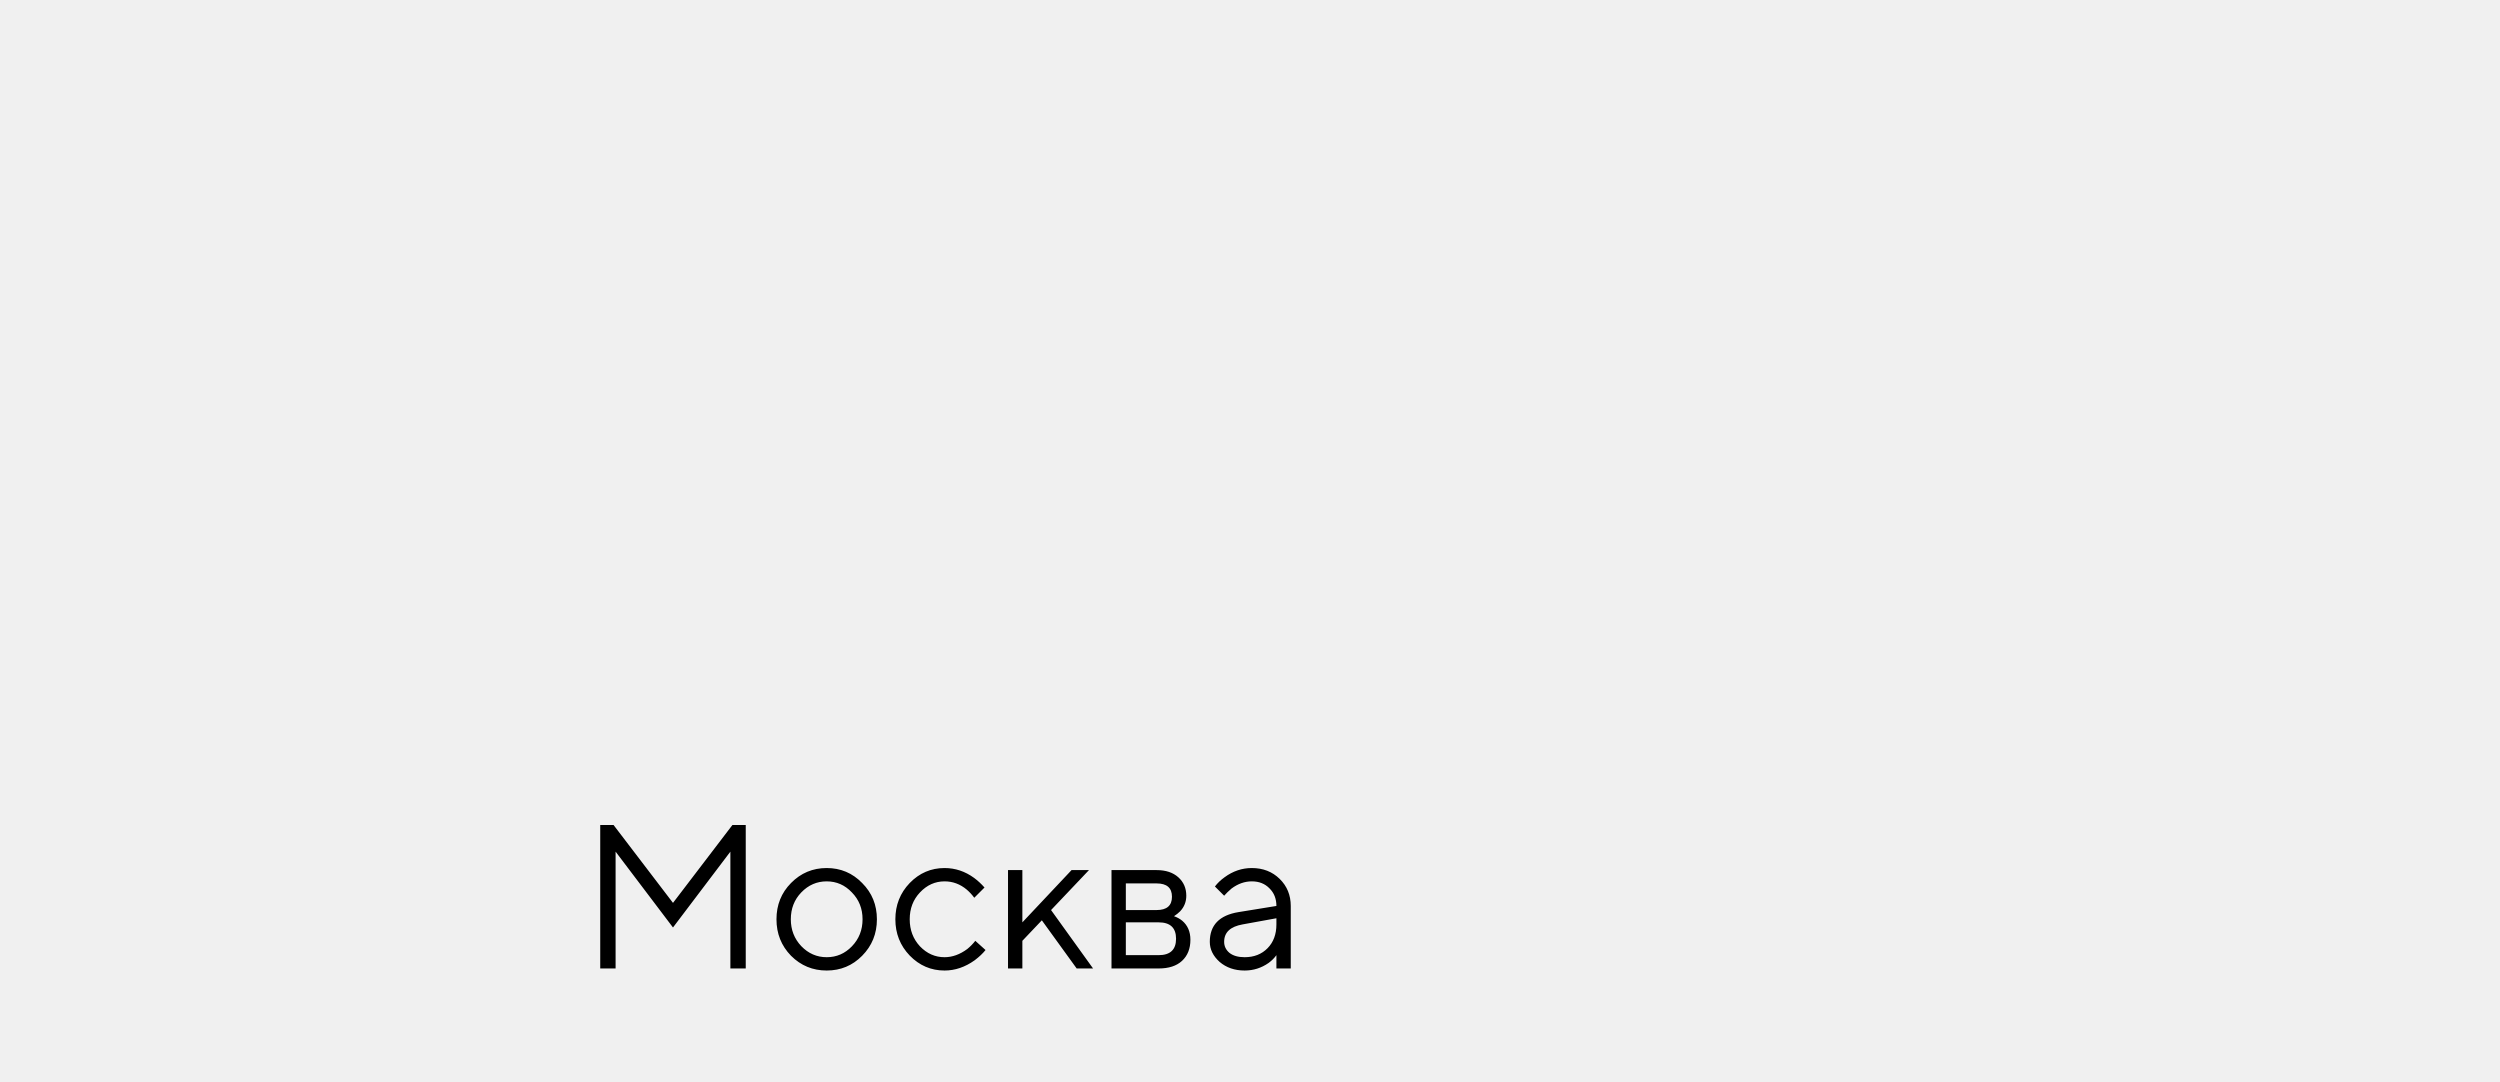
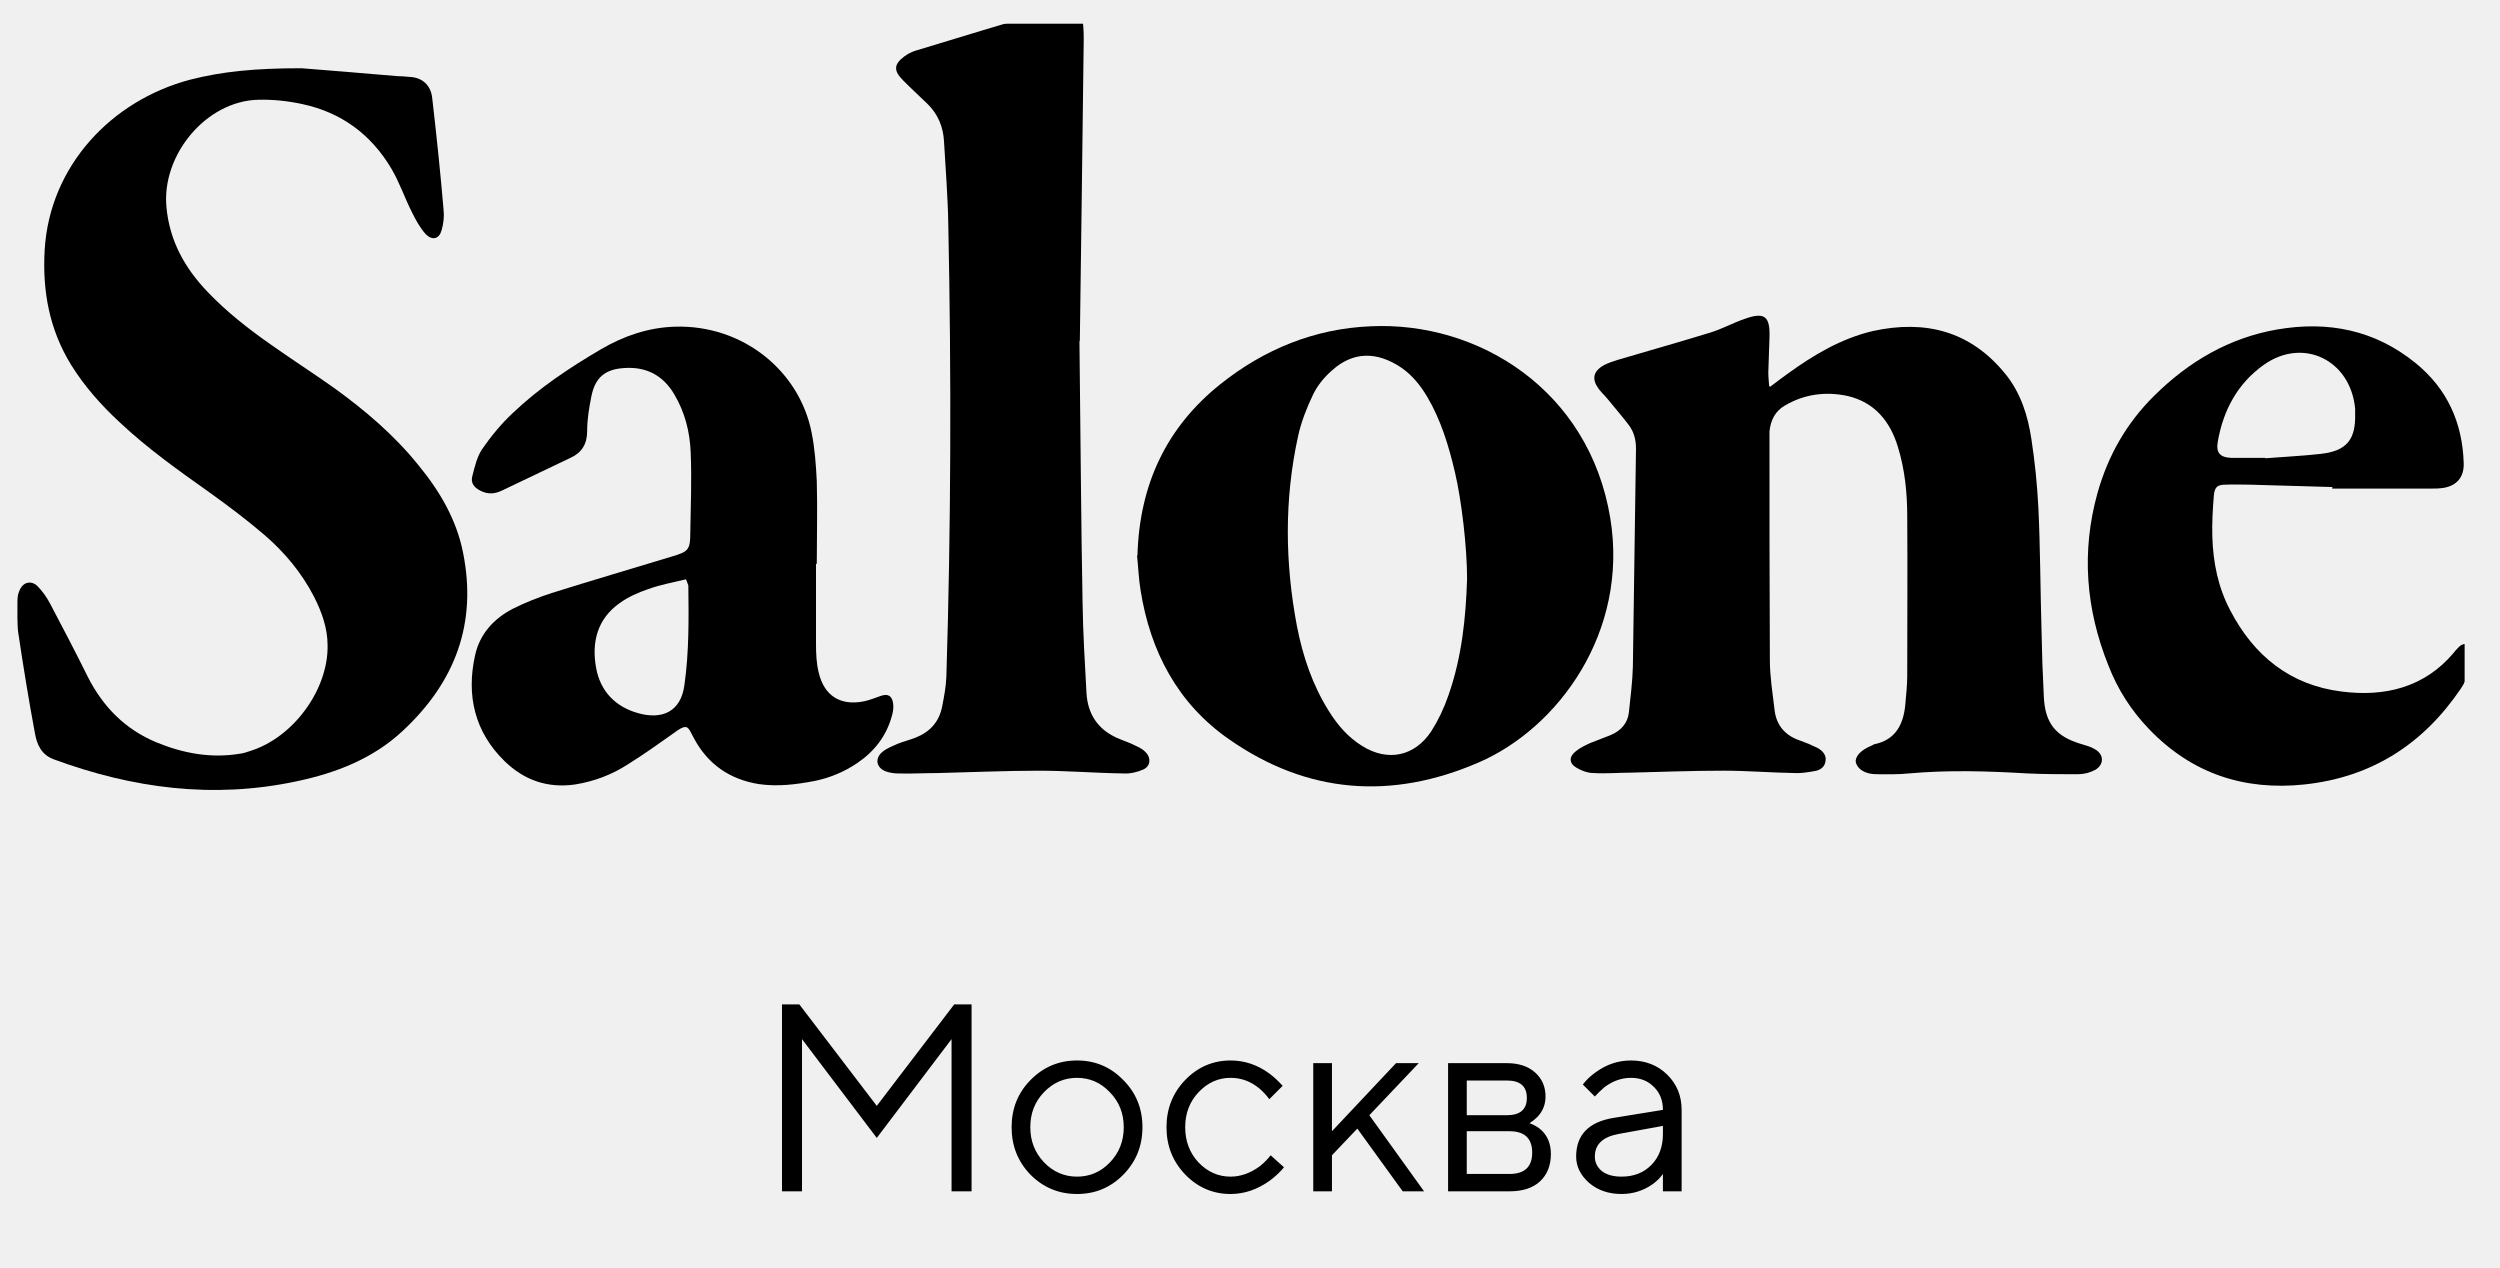
- <svg xmlns="http://www.w3.org/2000/svg" width="185" height="80" viewBox="0 0 185 80" fill="none">
+ <svg xmlns="http://www.w3.org/2000/svg" width="142" height="72" viewBox="0 4 142 72" fill="none">
  <g clip-path="url(#clip0_1112_11456)">
    <mask id="mask0_1112_11456" style="mask-type:luminance" maskUnits="userSpaceOnUse" x="0" y="4" width="141" height="75">
-       <path d="M0.989 4.474H140.535V78.701H0.989V4.474Z" fill="#000" />
+       <path d="M0.989 4.474H140.535V78.701H0.989V4.474Z" fill="white" />
    </mask>
    <g mask="url(#mask0_1112_11456)">
      <path d="M17.126 7.876C18.496 7.988 20.53 8.145 22.564 8.324C22.785 8.324 23.028 8.346 23.249 8.368C23.978 8.391 24.487 8.838 24.553 9.599C24.796 11.703 25.017 13.806 25.194 15.91C25.238 16.29 25.194 16.693 25.084 17.073C24.951 17.566 24.575 17.677 24.199 17.319C23.868 16.961 23.625 16.514 23.404 16.066C22.983 15.238 22.696 14.366 22.232 13.582C21.082 11.635 19.381 10.382 17.17 9.912C16.352 9.733 15.49 9.644 14.672 9.666C11.71 9.733 9.168 12.799 9.455 15.775C9.632 17.677 10.494 19.221 11.777 20.564C12.86 21.705 14.12 22.69 15.402 23.585C16.573 24.413 17.789 25.196 18.96 26.024C20.729 27.3 22.387 28.71 23.757 30.41C24.973 31.887 25.923 33.498 26.299 35.378C27.117 39.429 25.835 42.763 22.873 45.515C21.171 47.104 19.071 47.91 16.838 48.38C12.108 49.387 7.532 48.782 3.045 47.127C2.338 46.858 2.095 46.276 1.984 45.65C1.63 43.748 1.321 41.845 1.034 39.921C0.945 39.361 0.967 38.78 0.967 38.198C0.967 37.952 1.034 37.683 1.144 37.459C1.343 37.056 1.785 36.967 2.117 37.28C2.404 37.571 2.647 37.907 2.846 38.287C3.576 39.675 4.305 41.062 4.99 42.45C5.852 44.15 7.112 45.426 8.881 46.164C10.406 46.791 11.975 47.082 13.611 46.813C13.81 46.791 14.009 46.724 14.208 46.657C16.662 45.896 18.651 43.166 18.607 40.659C18.607 39.675 18.275 38.757 17.833 37.885C17.126 36.52 16.153 35.356 15.004 34.371C14.009 33.521 12.97 32.738 11.909 31.977C10.141 30.724 8.372 29.471 6.781 27.971C5.742 27.009 4.791 25.935 4.04 24.726C2.802 22.712 2.404 20.542 2.537 18.192C2.824 13.426 6.317 9.711 10.804 8.525C12.639 8.055 14.517 7.876 17.104 7.876H17.126Z" fill="#000" />
      <path d="M100.528 25.979C100.948 25.665 101.235 25.442 101.522 25.24C103.003 24.166 104.573 23.226 106.385 22.801C109.37 22.152 111.934 22.801 113.923 25.262C114.785 26.337 115.183 27.612 115.382 28.932C115.581 30.23 115.714 31.528 115.78 32.849C115.89 35.153 115.89 37.458 115.957 39.763C115.979 41.039 116.023 42.292 116.089 43.567C116.156 45.089 116.775 45.828 118.189 46.253C118.477 46.342 118.764 46.409 119.007 46.566C119.516 46.857 119.516 47.439 119.007 47.73C118.72 47.886 118.366 47.976 118.035 47.976C117.084 47.976 116.112 47.976 115.161 47.931C112.906 47.797 110.674 47.73 108.419 47.931C107.8 47.998 107.181 47.976 106.584 47.976C105.943 47.976 105.501 47.685 105.413 47.304C105.347 46.991 105.678 46.611 106.275 46.365L106.452 46.275C107.668 46.029 108.11 45.156 108.22 44.037C108.264 43.478 108.331 42.941 108.331 42.381C108.331 39.36 108.353 36.339 108.331 33.341C108.331 31.998 108.198 30.678 107.8 29.38C107.358 27.925 106.474 26.851 104.949 26.493C103.711 26.225 102.495 26.381 101.39 27.03C100.837 27.344 100.572 27.858 100.506 28.507V28.642C100.506 32.916 100.506 37.212 100.528 41.486C100.528 42.426 100.682 43.366 100.793 44.306C100.881 45.111 101.301 45.671 102.031 45.984C102.274 46.074 102.495 46.163 102.738 46.253L103.225 46.477C103.512 46.633 103.755 46.879 103.689 47.237C103.645 47.573 103.379 47.752 103.07 47.797C102.694 47.864 102.296 47.931 101.92 47.909C100.572 47.886 99.246 47.775 97.897 47.775C96.151 47.775 94.383 47.842 92.636 47.886C91.929 47.886 91.222 47.953 90.514 47.909C90.183 47.909 89.829 47.775 89.564 47.618C89.122 47.372 89.1 46.991 89.498 46.678C89.741 46.477 90.028 46.342 90.315 46.208C90.691 46.051 91.089 45.917 91.465 45.761C92.062 45.514 92.46 45.089 92.526 44.418C92.614 43.567 92.725 42.717 92.747 41.867C92.813 37.749 92.858 33.632 92.924 29.492C92.924 28.977 92.813 28.53 92.504 28.127C92.15 27.657 91.752 27.209 91.376 26.739C91.2 26.516 91.001 26.337 90.824 26.113C90.404 25.553 90.47 25.106 91.089 24.748C91.332 24.613 91.642 24.524 91.907 24.434C93.653 23.92 95.4 23.427 97.146 22.89C97.809 22.689 98.45 22.331 99.113 22.107C100.24 21.704 100.55 21.973 100.506 23.181C100.484 23.853 100.461 24.524 100.439 25.195C100.439 25.374 100.461 25.553 100.484 25.889L100.528 25.979Z" fill="#000" />
      <path d="M64.607 35.556C64.718 31.506 66.265 28.261 69.315 25.822C71.813 23.831 74.665 22.667 77.848 22.533C83.971 22.242 90.27 26.158 91.464 33.431C92.525 39.898 88.502 45.358 83.993 47.305C79.041 49.453 74.245 49.095 69.802 45.985C66.906 43.971 65.337 41.017 64.784 37.526C64.673 36.854 64.651 36.161 64.585 35.556H64.607ZM83.33 36.877C83.33 35.087 83.02 32.446 82.644 30.835C82.291 29.335 81.849 27.859 81.053 26.516C80.677 25.889 80.213 25.308 79.594 24.882C78.224 23.965 76.875 23.942 75.659 25.039C75.217 25.419 74.819 25.912 74.576 26.426C74.223 27.165 73.913 27.948 73.736 28.754C72.941 32.356 72.985 35.982 73.67 39.584C74.001 41.285 74.554 42.919 75.483 44.396C75.969 45.179 76.566 45.873 77.361 46.365C78.82 47.282 80.346 46.969 81.296 45.537C81.694 44.91 82.025 44.217 82.269 43.501C83.042 41.308 83.263 39.025 83.33 36.877Z" fill="#000" />
      <path d="M61.313 23.406C61.379 28.822 61.401 33.543 61.49 38.243C61.512 39.943 61.622 41.644 61.711 43.345C61.777 44.553 62.352 45.426 63.457 45.918C63.811 46.075 64.187 46.187 64.518 46.366C64.717 46.455 64.938 46.567 65.093 46.746C65.402 47.082 65.336 47.529 64.938 47.708C64.584 47.865 64.187 47.955 63.811 47.932C62.219 47.91 60.628 47.776 59.036 47.776C57.113 47.776 55.168 47.865 53.245 47.91C52.493 47.91 51.742 47.955 50.99 47.932C50.769 47.932 50.526 47.887 50.327 47.82C49.774 47.619 49.664 47.082 50.128 46.701C50.371 46.5 50.681 46.388 50.968 46.254C51.3 46.12 51.675 46.03 52.007 45.896C52.803 45.583 53.333 45.023 53.51 44.15C53.62 43.591 53.731 43.009 53.753 42.45C54.018 33.901 54.041 25.353 53.864 16.805C53.842 15.216 53.709 13.627 53.62 12.038C53.576 11.188 53.267 10.472 52.67 9.89C52.206 9.442 51.742 9.017 51.278 8.547C50.747 8.01 50.769 7.652 51.366 7.205C51.543 7.07 51.764 6.959 51.963 6.891C54.461 6.131 56.958 5.37 59.478 4.631C59.898 4.497 60.318 4.452 60.76 4.407C61.224 4.363 61.379 4.475 61.468 4.967C61.534 5.37 61.556 5.795 61.556 6.198C61.49 12.15 61.401 18.08 61.335 23.339L61.313 23.406Z" fill="#000" />
      <path d="M46.349 36.004C46.349 37.526 46.349 39.048 46.349 40.569C46.349 41.106 46.371 41.688 46.503 42.203C46.813 43.523 47.741 44.105 49.067 43.836C49.399 43.769 49.708 43.635 50.04 43.523C50.438 43.389 50.659 43.523 50.725 43.926C50.769 44.172 50.725 44.441 50.659 44.664C50.349 45.806 49.664 46.678 48.714 47.327C47.962 47.842 47.144 48.178 46.282 48.357C45.221 48.558 44.182 48.692 43.099 48.536C41.441 48.267 40.225 47.417 39.43 45.962C39.054 45.291 39.12 45 38.192 45.694C37.374 46.276 36.556 46.857 35.694 47.395C34.766 47.999 33.771 48.379 32.666 48.558C31.096 48.782 29.77 48.312 28.665 47.238C26.963 45.582 26.476 43.501 26.985 41.218C27.25 40.01 28.046 39.137 29.129 38.578C29.836 38.22 30.588 37.929 31.339 37.683C33.616 36.967 35.915 36.295 38.192 35.601C39.098 35.333 39.209 35.221 39.209 34.259C39.231 32.737 39.297 31.215 39.231 29.694C39.187 28.53 38.899 27.411 38.302 26.404C37.661 25.308 36.689 24.815 35.451 24.905C34.39 24.972 33.815 25.42 33.594 26.494C33.462 27.143 33.351 27.814 33.351 28.485C33.351 29.224 33.041 29.716 32.4 30.007C31.096 30.634 29.814 31.238 28.51 31.864C28.09 32.066 27.692 32.088 27.272 31.864C26.919 31.685 26.72 31.417 26.83 31.036C26.963 30.522 27.095 29.94 27.383 29.515C27.891 28.776 28.466 28.082 29.107 27.478C30.632 26.024 32.356 24.883 34.147 23.831C35.451 23.07 36.843 22.6 38.347 22.555C42.193 22.443 45.42 25.061 46.105 28.597C46.282 29.492 46.349 30.432 46.393 31.327C46.437 32.894 46.393 34.46 46.393 36.027H46.326L46.349 36.004ZM38.988 36.899C38.236 37.078 37.507 37.213 36.821 37.459C36.247 37.66 35.672 37.906 35.186 38.264C33.926 39.16 33.594 40.48 33.859 41.934C34.102 43.277 34.965 44.15 36.247 44.508C37.595 44.888 38.678 44.441 38.877 42.897C39.142 41.017 39.12 39.137 39.098 37.257L38.965 36.899H38.988Z" fill="#000" />
      <path d="M132.49 31.664C130.921 31.619 129.351 31.574 127.782 31.529C127.318 31.529 126.875 31.507 126.411 31.529C125.947 31.529 125.792 31.664 125.748 32.134C125.682 32.917 125.638 33.7 125.66 34.483C125.704 35.96 125.991 37.37 126.677 38.668C128.025 41.264 130.103 42.92 132.998 43.278C135.408 43.591 137.685 43.076 139.365 41.085L139.453 40.973C139.652 40.772 139.829 40.481 140.182 40.615C140.426 40.704 140.602 41.107 140.47 41.532C140.293 42.069 140.094 42.629 139.785 43.099C137.64 46.276 134.701 48.156 130.876 48.559C127.45 48.917 124.488 47.932 122.079 45.426C121.062 44.374 120.288 43.166 119.758 41.801C118.476 38.601 118.21 35.334 119.139 32C119.736 29.874 120.797 28.016 122.366 26.472C124.333 24.525 126.632 23.183 129.351 22.713C132.225 22.22 134.877 22.735 137.198 24.615C138.989 26.069 139.873 27.994 139.939 30.321C139.961 31.082 139.564 31.574 138.812 31.709C138.547 31.753 138.259 31.753 137.994 31.753H132.468V31.709L132.49 31.664ZM128.666 30.03C129.793 29.941 130.788 29.896 131.783 29.784C133.286 29.627 133.816 28.979 133.772 27.479V27.211C133.507 24.436 130.81 23.138 128.578 24.727C127.097 25.779 126.279 27.3 125.969 29.09C125.859 29.717 126.102 29.985 126.743 30.008C127.428 30.008 128.113 30.008 128.666 30.008V30.03Z" fill="#000" />
    </g>
  </g>
  <path d="M44.417 71.667V61.05H45.403L49.801 66.814L54.199 61.05H55.185V71.667H54.048V63.022L49.801 68.634L45.554 63.022V71.667H44.417ZM63.799 70.727C63.081 71.455 62.206 71.819 61.175 71.819C60.144 71.819 59.264 71.455 58.536 70.727C57.818 69.989 57.459 69.089 57.459 68.027C57.459 66.965 57.818 66.07 58.536 65.343C59.264 64.604 60.144 64.235 61.175 64.235C62.206 64.235 63.081 64.604 63.799 65.343C64.527 66.07 64.891 66.965 64.891 68.027C64.891 69.089 64.527 69.989 63.799 70.727ZM59.294 70.014C59.82 70.56 60.447 70.833 61.175 70.833C61.903 70.833 62.525 70.565 63.04 70.029C63.566 69.483 63.829 68.816 63.829 68.027C63.829 67.238 63.566 66.576 63.04 66.04C62.525 65.494 61.903 65.221 61.175 65.221C60.447 65.221 59.82 65.494 59.294 66.04C58.779 66.576 58.521 67.238 58.521 68.027C58.521 68.805 58.779 69.468 59.294 70.014ZM72.172 69.62L72.93 70.302C72.728 70.555 72.46 70.808 72.126 71.06C71.418 71.566 70.675 71.819 69.897 71.819C68.896 71.819 68.036 71.45 67.319 70.712C66.611 69.973 66.257 69.079 66.257 68.027C66.257 66.975 66.611 66.081 67.319 65.343C68.036 64.604 68.896 64.235 69.897 64.235C70.686 64.235 71.413 64.478 72.081 64.963C72.354 65.165 72.612 65.403 72.854 65.676L72.096 66.434C71.934 66.212 71.747 66.01 71.535 65.828C71.049 65.423 70.504 65.221 69.897 65.221C69.199 65.221 68.593 65.494 68.077 66.04C67.571 66.576 67.319 67.238 67.319 68.027C67.319 68.816 67.571 69.483 68.077 70.029C68.593 70.565 69.199 70.833 69.897 70.833C70.473 70.833 71.034 70.631 71.58 70.226C71.813 70.034 72.01 69.832 72.172 69.62ZM74.593 71.667V64.387H75.655V68.254L79.295 64.387H80.584L77.778 67.344L80.887 71.667H79.674L77.096 68.103L75.655 69.62V71.667H74.593ZM82.251 71.667V64.387H85.587C86.265 64.387 86.801 64.564 87.195 64.918C87.589 65.272 87.786 65.727 87.786 66.283C87.786 66.728 87.635 67.112 87.331 67.436C87.2 67.567 87.048 67.688 86.876 67.799C87.109 67.88 87.311 67.992 87.483 68.133C87.888 68.477 88.09 68.947 88.09 69.544C88.09 70.201 87.882 70.722 87.468 71.106C87.063 71.48 86.487 71.667 85.739 71.667H82.251ZM83.312 67.344H85.587C86.346 67.344 86.725 67.016 86.725 66.359C86.725 65.701 86.346 65.373 85.587 65.373H83.312V67.344ZM83.312 70.681H85.739C86.598 70.681 87.028 70.277 87.028 69.468C87.028 68.659 86.598 68.254 85.739 68.254H83.312V70.681ZM94.454 71.667V70.681C94.303 70.894 94.111 71.086 93.878 71.257C93.342 71.632 92.751 71.819 92.103 71.819C91.365 71.819 90.749 71.606 90.253 71.182C89.768 70.747 89.525 70.251 89.525 69.695C89.525 68.462 90.233 67.729 91.648 67.496L94.454 67.041C94.454 66.505 94.282 66.07 93.939 65.737C93.605 65.393 93.17 65.221 92.634 65.221C92.109 65.221 91.608 65.398 91.133 65.752C90.91 65.944 90.728 66.121 90.587 66.283L89.904 65.6C90.097 65.347 90.334 65.12 90.617 64.918C91.234 64.463 91.906 64.235 92.634 64.235C93.463 64.235 94.151 64.503 94.697 65.039C95.243 65.575 95.516 66.242 95.516 67.041V71.667H94.454ZM94.454 68.406V67.951L91.952 68.406C91.042 68.568 90.587 68.998 90.587 69.695C90.587 70.019 90.718 70.292 90.981 70.514C91.254 70.727 91.628 70.833 92.103 70.833C92.801 70.833 93.367 70.61 93.802 70.165C94.237 69.721 94.454 69.134 94.454 68.406Z" fill="#000" />
  <defs>
    <clipPath id="clip0_1112_11456">
      <rect width="140" height="45.5" fill="#000" transform="translate(0 5.33301)" />
    </clipPath>
  </defs>
</svg>
